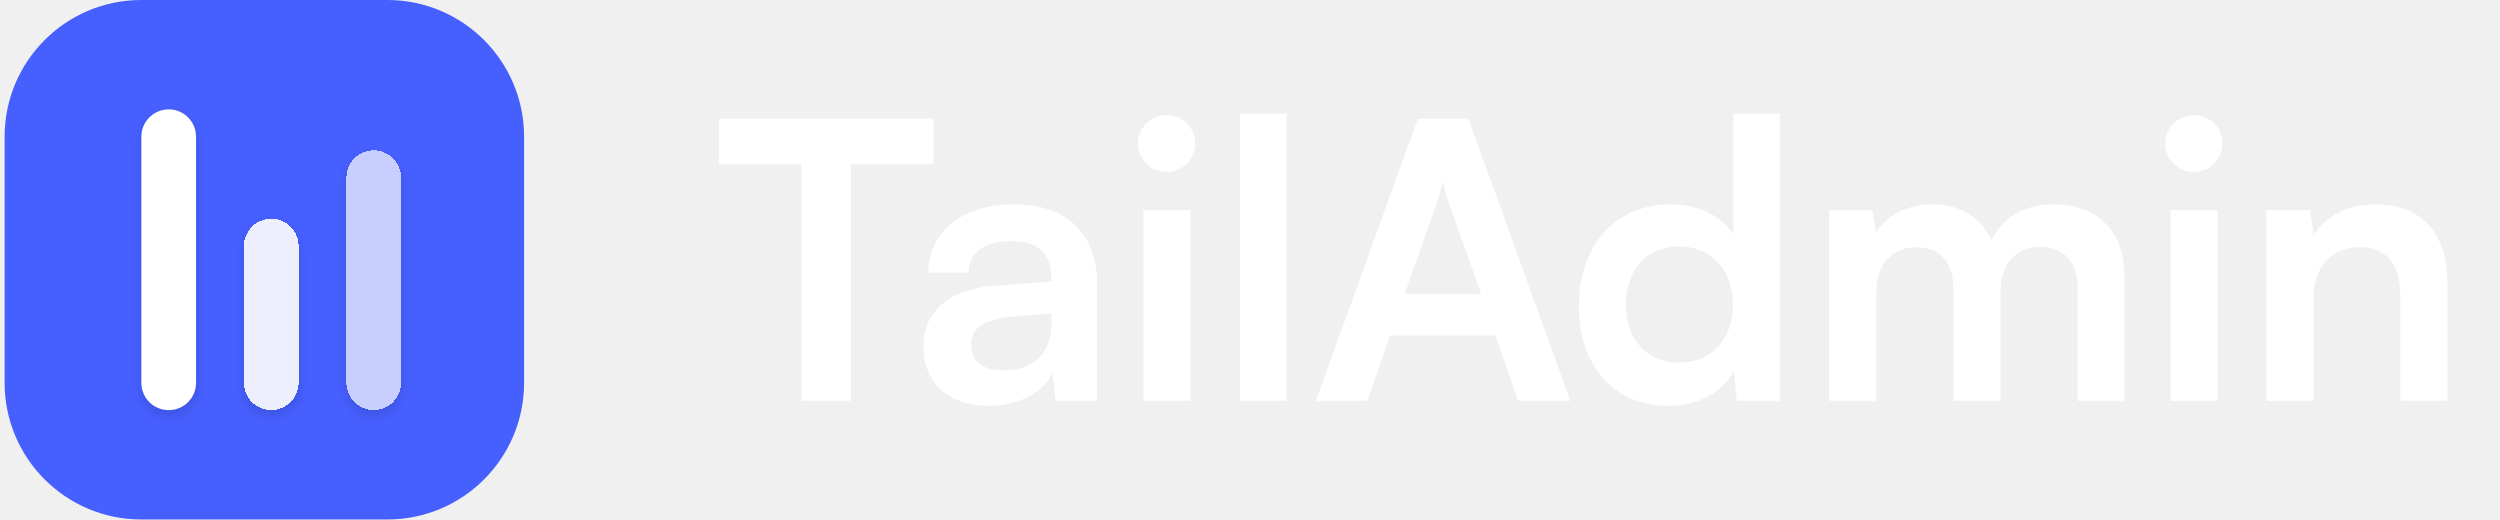
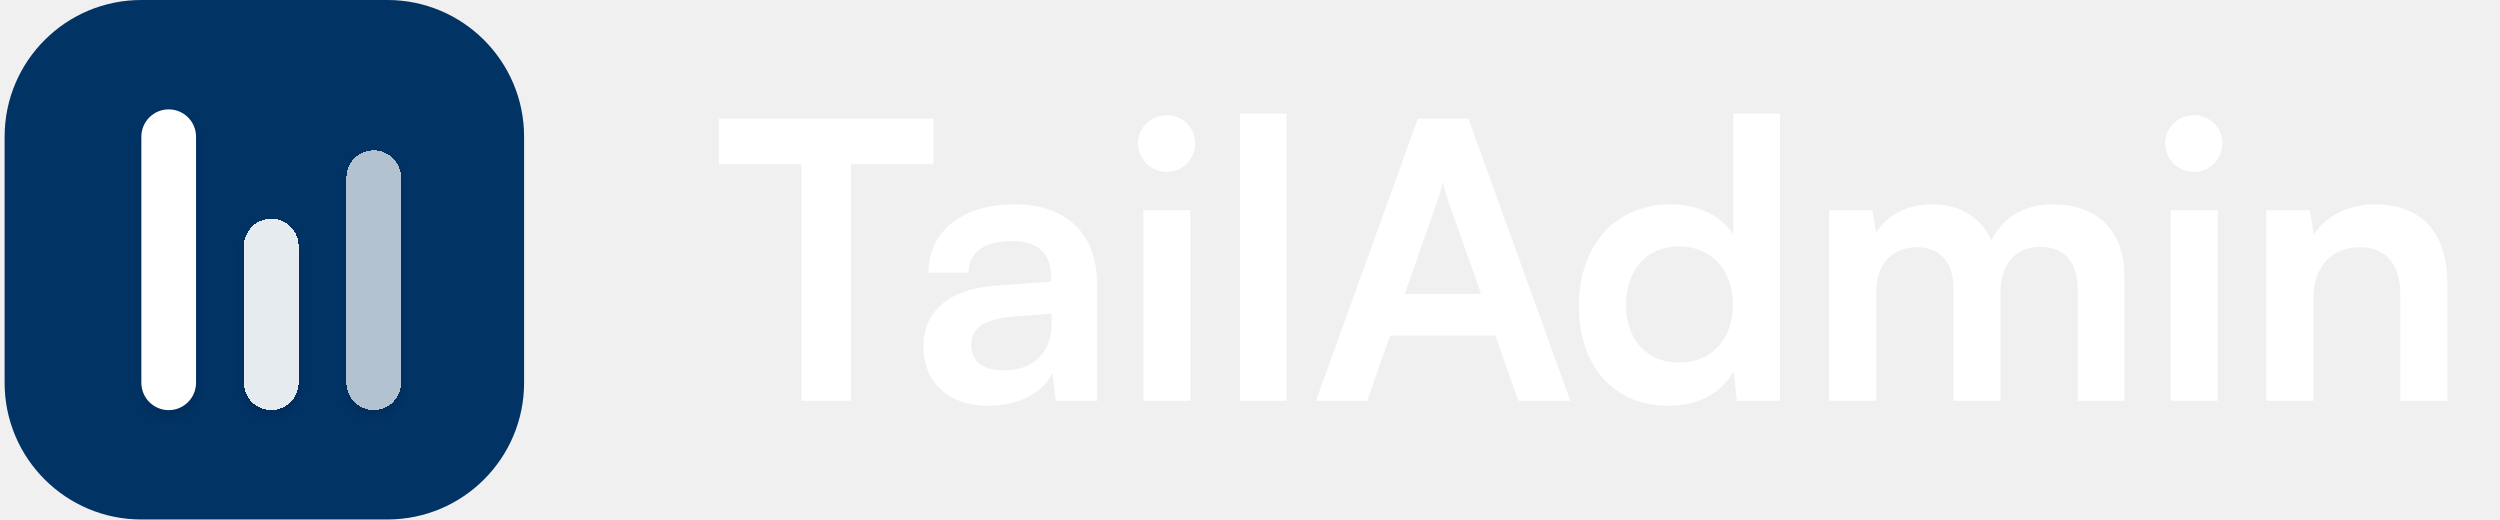
<svg xmlns="http://www.w3.org/2000/svg" width="231" height="48" viewBox="0 0 231 48" fill="none">
-   <path d="M0.426 12.632C0.426 5.655 6.081 0 13.057 0H35.794C42.77 0 48.426 5.655 48.426 12.632V35.368C48.426 42.345 42.77 48 35.794 48H13.057C6.081 48 0.426 42.345 0.426 35.368V12.632Z" fill="#465FFF" />
+   <path d="M0.426 12.632C0.426 5.655 6.081 0 13.057 0H35.794C42.77 0 48.426 5.655 48.426 12.632V35.368C48.426 42.345 42.77 48 35.794 48H13.057C6.081 48 0.426 42.345 0.426 35.368V12.632Z" fill="#013365" />
  <g filter="url(#filter0_d_3903_56743)">
    <path d="M13.062 12.632C13.062 11.237 14.193 10.106 15.588 10.106C16.983 10.106 18.114 11.237 18.114 12.632V35.369C18.114 36.764 16.983 37.895 15.588 37.895C14.193 37.895 13.062 36.764 13.062 35.369V12.632Z" fill="white" />
  </g>
  <g filter="url(#filter1_d_3903_56743)">
    <path d="M22.539 22.735C22.539 21.34 23.67 20.209 25.065 20.209C26.461 20.209 27.592 21.34 27.592 22.735V35.367C27.592 36.762 26.461 37.893 25.065 37.893C23.67 37.893 22.539 36.762 22.539 35.367V22.735Z" fill="white" fill-opacity="0.9" shape-rendering="crispEdges" />
  </g>
  <g filter="url(#filter2_d_3903_56743)">
    <path d="M32.008 16.419C32.008 15.024 33.139 13.893 34.534 13.893C35.929 13.893 37.06 15.024 37.06 16.419V35.366C37.06 36.761 35.929 37.893 34.534 37.893C33.139 37.893 32.008 36.761 32.008 35.366V16.419Z" fill="white" fill-opacity="0.7" shape-rendering="crispEdges" />
  </g>
  <path d="M66.426 15.172H74.058V37.036H78.624V15.172H86.257V10.964H66.426V15.172Z" fill="white" />
  <path d="M91.352 37.5C94.098 37.5 96.488 36.252 97.237 34.433L97.558 37.036H101.375V26.336C101.375 21.45 98.45 18.882 93.706 18.882C88.927 18.882 85.788 21.378 85.788 25.195H89.497C89.497 23.34 90.924 22.27 93.492 22.27C95.704 22.27 97.13 23.233 97.13 25.623V26.015L91.851 26.407C87.678 26.729 85.324 28.762 85.324 32.007C85.324 35.324 87.607 37.5 91.352 37.5ZM92.779 34.219C90.817 34.219 89.747 33.434 89.747 31.829C89.747 30.402 90.781 29.511 93.492 29.261L97.166 28.976V29.903C97.166 32.614 95.454 34.219 92.779 34.219Z" fill="white" />
  <path d="M107.825 15.886C109.252 15.886 110.429 14.709 110.429 13.246C110.429 11.784 109.252 10.643 107.825 10.643C106.327 10.643 105.15 11.784 105.15 13.246C105.15 14.709 106.327 15.886 107.825 15.886ZM105.649 37.036H110.001V19.417H105.649V37.036Z" fill="white" />
  <path d="M118.883 37.036V10.5H114.568V37.036H118.883Z" fill="white" />
  <path d="M126.337 37.036L128.441 31.009H138.179L140.283 37.036H145.098L135.682 10.964H131.009L121.593 37.036H126.337ZM132.757 18.739C133.007 18.026 133.221 17.241 133.328 16.742C133.399 17.277 133.649 18.061 133.863 18.739L136.859 27.157H129.797L132.757 18.739Z" fill="white" />
  <path d="M154.165 37.5C156.84 37.5 159.122 36.323 160.192 34.29L160.478 37.036H164.472V10.5H160.157V21.664C159.051 19.916 156.875 18.882 154.414 18.882C149.1 18.882 145.89 22.805 145.89 28.298C145.89 33.755 149.064 37.5 154.165 37.5ZM155.128 33.505C152.096 33.505 150.241 31.294 150.241 28.155C150.241 25.017 152.096 22.77 155.128 22.77C158.159 22.77 160.121 24.981 160.121 28.155C160.121 31.33 158.159 33.505 155.128 33.505Z" fill="white" />
  <path d="M173.359 37.036V27.049C173.359 24.196 175.035 22.841 177.104 22.841C179.172 22.841 180.492 24.16 180.492 26.622V37.036H184.843V27.049C184.843 24.16 186.448 22.805 188.553 22.805C190.621 22.805 191.977 24.125 191.977 26.657V37.036H196.292V25.516C196.292 21.45 193.938 18.882 189.658 18.882C186.983 18.882 184.915 20.201 184.023 22.235C183.096 20.201 181.241 18.882 178.566 18.882C176.034 18.882 174.25 20.023 173.359 21.485L173.002 19.417H169.007V37.036H173.359Z" fill="white" />
  <path d="M202.74 15.886C204.167 15.886 205.344 14.709 205.344 13.246C205.344 11.784 204.167 10.643 202.74 10.643C201.242 10.643 200.065 11.784 200.065 13.246C200.065 14.709 201.242 15.886 202.74 15.886ZM200.564 37.036H204.916V19.417H200.564V37.036Z" fill="white" />
  <path d="M213.763 37.036V27.549C213.763 24.695 215.403 22.841 218.078 22.841C220.325 22.841 221.788 24.267 221.788 27.228V37.036H226.139V26.194C226.139 21.628 223.856 18.882 219.434 18.882C217.044 18.882 214.904 19.916 213.798 21.7L213.442 19.417H209.411V37.036H213.763Z" fill="white" />
  <defs>
    <filter id="filter0_d_3903_56743" x="12.062" y="9.606" width="7.053" height="29.79" filterUnits="userSpaceOnUse" color-interpolation-filters="sRGB">
      <feFlood flood-opacity="0" result="BackgroundImageFix" />
      <feColorMatrix in="SourceAlpha" type="matrix" values="0 0 0 0 0 0 0 0 0 0 0 0 0 0 0 0 0 0 127 0" result="hardAlpha" />
      <feOffset dy="0.5" />
      <feGaussianBlur stdDeviation="0.5" />
      <feComposite in2="hardAlpha" operator="out" />
      <feColorMatrix type="matrix" values="0 0 0 0 0 0 0 0 0 0 0 0 0 0 0 0 0 0 0.12 0" />
      <feBlend mode="normal" in2="BackgroundImageFix" result="effect1_dropShadow_3903_56743" />
      <feBlend mode="normal" in="SourceGraphic" in2="effect1_dropShadow_3903_56743" result="shape" />
    </filter>
    <filter id="filter1_d_3903_56743" x="21.539" y="19.709" width="7.053" height="19.684" filterUnits="userSpaceOnUse" color-interpolation-filters="sRGB">
      <feFlood flood-opacity="0" result="BackgroundImageFix" />
      <feColorMatrix in="SourceAlpha" type="matrix" values="0 0 0 0 0 0 0 0 0 0 0 0 0 0 0 0 0 0 127 0" result="hardAlpha" />
      <feOffset dy="0.5" />
      <feGaussianBlur stdDeviation="0.5" />
      <feComposite in2="hardAlpha" operator="out" />
      <feColorMatrix type="matrix" values="0 0 0 0 0 0 0 0 0 0 0 0 0 0 0 0 0 0 0.12 0" />
      <feBlend mode="normal" in2="BackgroundImageFix" result="effect1_dropShadow_3903_56743" />
      <feBlend mode="normal" in="SourceGraphic" in2="effect1_dropShadow_3903_56743" result="shape" />
    </filter>
    <filter id="filter2_d_3903_56743" x="31.008" y="13.393" width="7.053" height="26" filterUnits="userSpaceOnUse" color-interpolation-filters="sRGB">
      <feFlood flood-opacity="0" result="BackgroundImageFix" />
      <feColorMatrix in="SourceAlpha" type="matrix" values="0 0 0 0 0 0 0 0 0 0 0 0 0 0 0 0 0 0 127 0" result="hardAlpha" />
      <feOffset dy="0.5" />
      <feGaussianBlur stdDeviation="0.5" />
      <feComposite in2="hardAlpha" operator="out" />
      <feColorMatrix type="matrix" values="0 0 0 0 0 0 0 0 0 0 0 0 0 0 0 0 0 0 0.12 0" />
      <feBlend mode="normal" in2="BackgroundImageFix" result="effect1_dropShadow_3903_56743" />
      <feBlend mode="normal" in="SourceGraphic" in2="effect1_dropShadow_3903_56743" result="shape" />
    </filter>
  </defs>
</svg>
